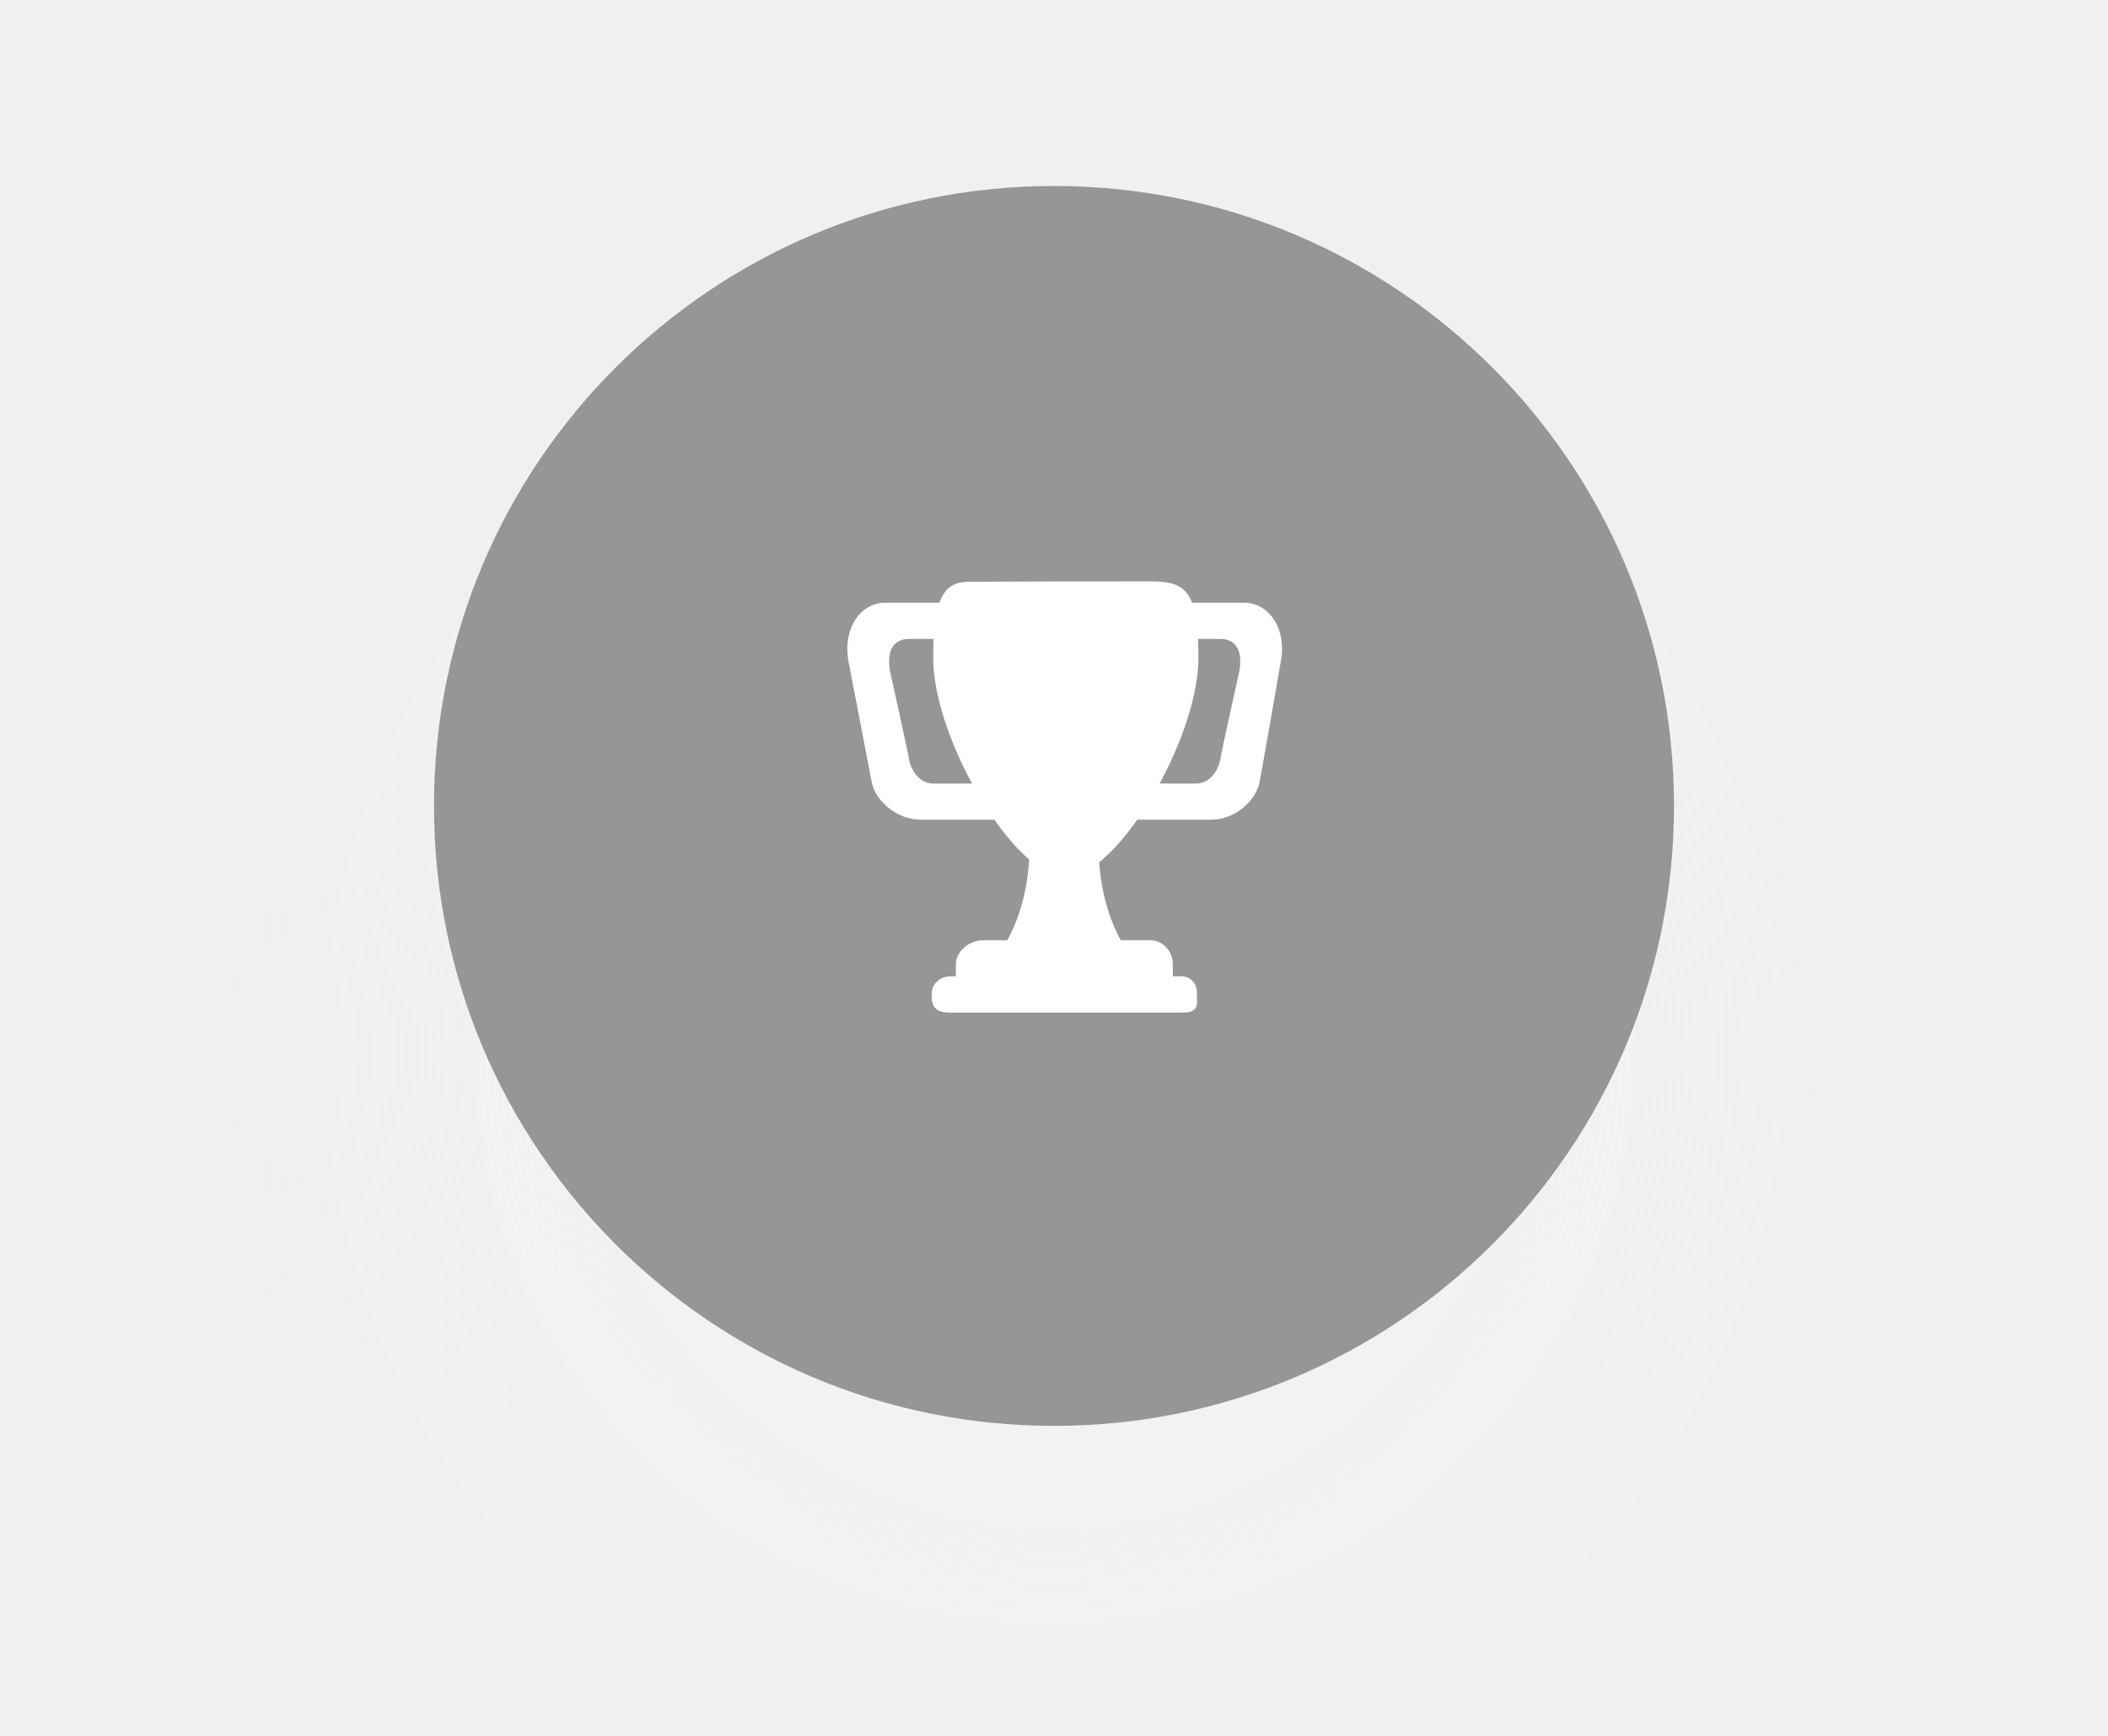
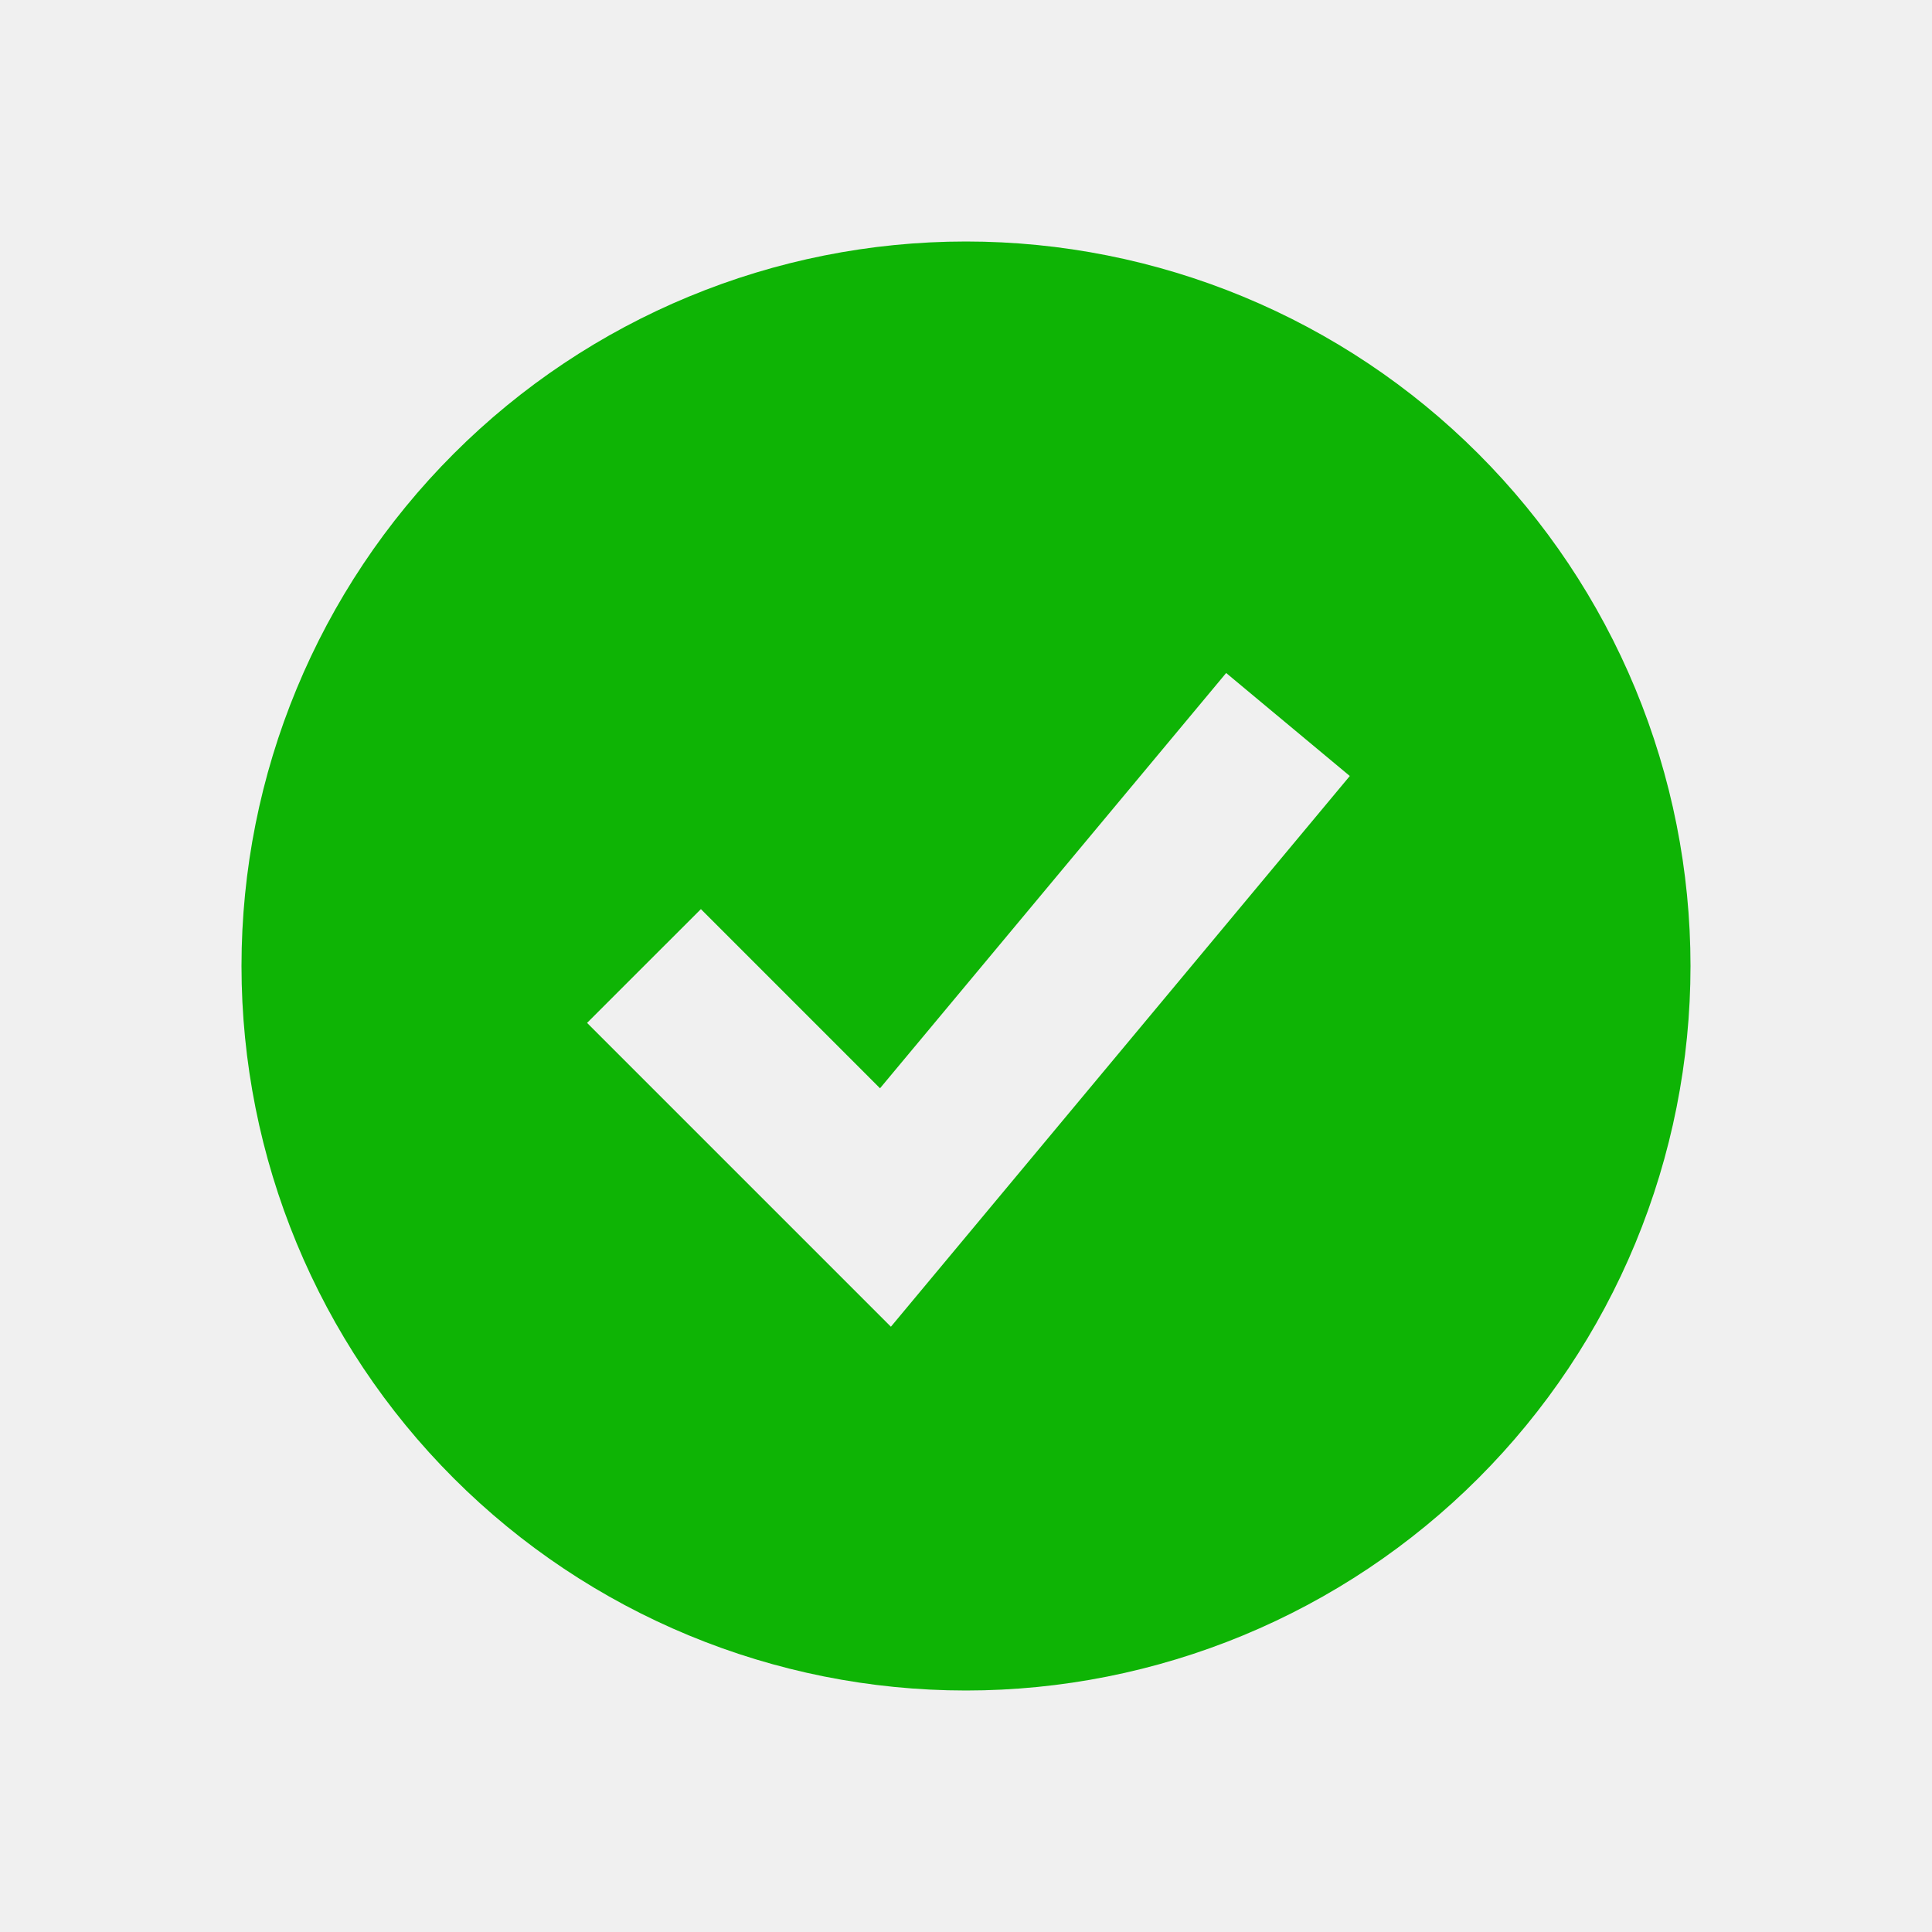
- <svg xmlns="http://www.w3.org/2000/svg" width="102" height="84" viewBox="0 0 102 84" fill="none">
-   <g filter="url(#filter0_f_0_1)">
-     <circle cx="51" cy="51" r="23" fill="#FFFBFB" fill-opacity="0.4" />
-   </g>
-   <circle cx="51" cy="39" r="30" fill="#969696" />
-   <path d="M43.988 30.917H47.488C48.132 30.917 48.583 30.856 48.583 31.5V30.333C48.583 29.689 48.132 29.167 47.488 29.167H42.822C41.655 29.167 40.732 30.406 41.072 32.083C41.072 32.083 42.117 37.552 42.19 37.892C42.384 38.792 43.429 39.667 44.547 39.667H48.606C49.251 39.667 48.583 38.561 48.583 37.917V36.75C48.583 37.394 48.132 37.917 47.488 37.917H45.155C44.511 37.917 44.086 37.309 43.988 36.75C43.891 36.191 43.064 32.472 43.064 32.472C42.87 31.354 43.344 30.917 43.988 30.917ZM59.045 30.917H55.545C54.901 30.917 53.833 30.856 53.833 31.5V30.333C53.833 29.689 54.901 29.167 55.545 29.167H60.212C61.379 29.167 62.303 30.406 61.962 32.083C61.962 32.083 61.01 37.578 60.929 37.917C60.722 38.792 59.738 39.667 58.596 39.667H54.427C53.783 39.667 53.833 38.561 53.833 37.917V36.75C53.833 37.394 54.901 37.917 55.545 37.917H57.879C58.523 37.917 58.949 37.309 59.045 36.75C59.142 36.191 59.969 32.472 59.969 32.472C60.163 31.354 59.69 30.917 59.045 30.917ZM53.152 40.833C53.152 36.775 51.572 40.833 51.572 40.833C51.572 40.833 49.822 36.775 49.822 40.833C49.822 44.892 47.902 46.667 47.902 46.667H55.072C55.072 46.667 53.152 44.892 53.152 40.833Z" fill="white" />
-   <path d="M57.988 31.837C57.988 35.789 54.039 42.449 51.572 42.449C49.104 42.449 45.155 35.789 45.155 31.837C45.155 28.806 45.738 28.151 46.905 28.151C47.707 28.151 50.42 28.135 51.572 28.135L55.655 28.134C57.357 28.134 57.988 28.533 57.988 31.837Z" fill="white" />
-   <path d="M56.75 47.25C56.75 47.894 56.882 48.417 56.238 48.417H46.905C46.261 48.417 46.25 47.894 46.25 47.25V46.667C46.25 46.023 46.929 45.5 47.537 45.5H55.655C56.263 45.5 56.75 46.023 56.75 46.667V47.25Z" fill="white" />
-   <path d="M57.917 48.198C57.917 48.641 58.013 49 57.186 49H45.957C45.203 49 45.083 48.641 45.083 48.198V48.052C45.083 47.609 45.514 47.25 45.957 47.25H57.186C57.629 47.25 57.917 47.609 57.917 48.052V48.198Z" fill="white" />
-   <defs>
-     <filter id="filter0_f_0_1" x="0" y="0" width="102" height="102" filterUnits="userSpaceOnUse" color-interpolation-filters="sRGB">
-       <feFlood flood-opacity="0" result="BackgroundImageFix" />
-       <feBlend mode="normal" in="SourceGraphic" in2="BackgroundImageFix" result="shape" />
-       <feGaussianBlur stdDeviation="14" result="effect1_foregroundBlur_0_1" />
-     </filter>
-   </defs>
+ <svg xmlns="http://www.w3.org/2000/svg" width="38" height="38" viewBox="0 0 38 38" fill="none">
+   <path fill-rule="evenodd" clip-rule="evenodd" d="M19 33.25C20.871 33.25 22.724 32.881 24.453 32.165C26.182 31.449 27.753 30.399 29.076 29.076C30.399 27.753 31.449 26.182 32.165 24.453C32.881 22.724 33.25 20.871 33.25 19C33.25 17.129 32.881 15.276 32.165 13.547C31.449 11.818 30.399 10.247 29.076 8.924C27.753 7.6 26.182 6.551 24.453 5.835C22.724 5.119 20.871 4.75 19 4.75C15.221 4.75 11.596 6.251 8.924 8.924C6.251 11.596 4.75 15.221 4.75 19C4.75 22.779 6.251 26.404 8.924 29.076C11.596 31.749 15.221 33.25 19 33.25ZM18.633 24.763L26.549 15.263L24.117 13.237L17.309 21.405L13.786 17.881L11.547 20.119L16.297 24.869L17.523 26.095L18.633 24.763Z" fill="#0EB405" />
</svg>
